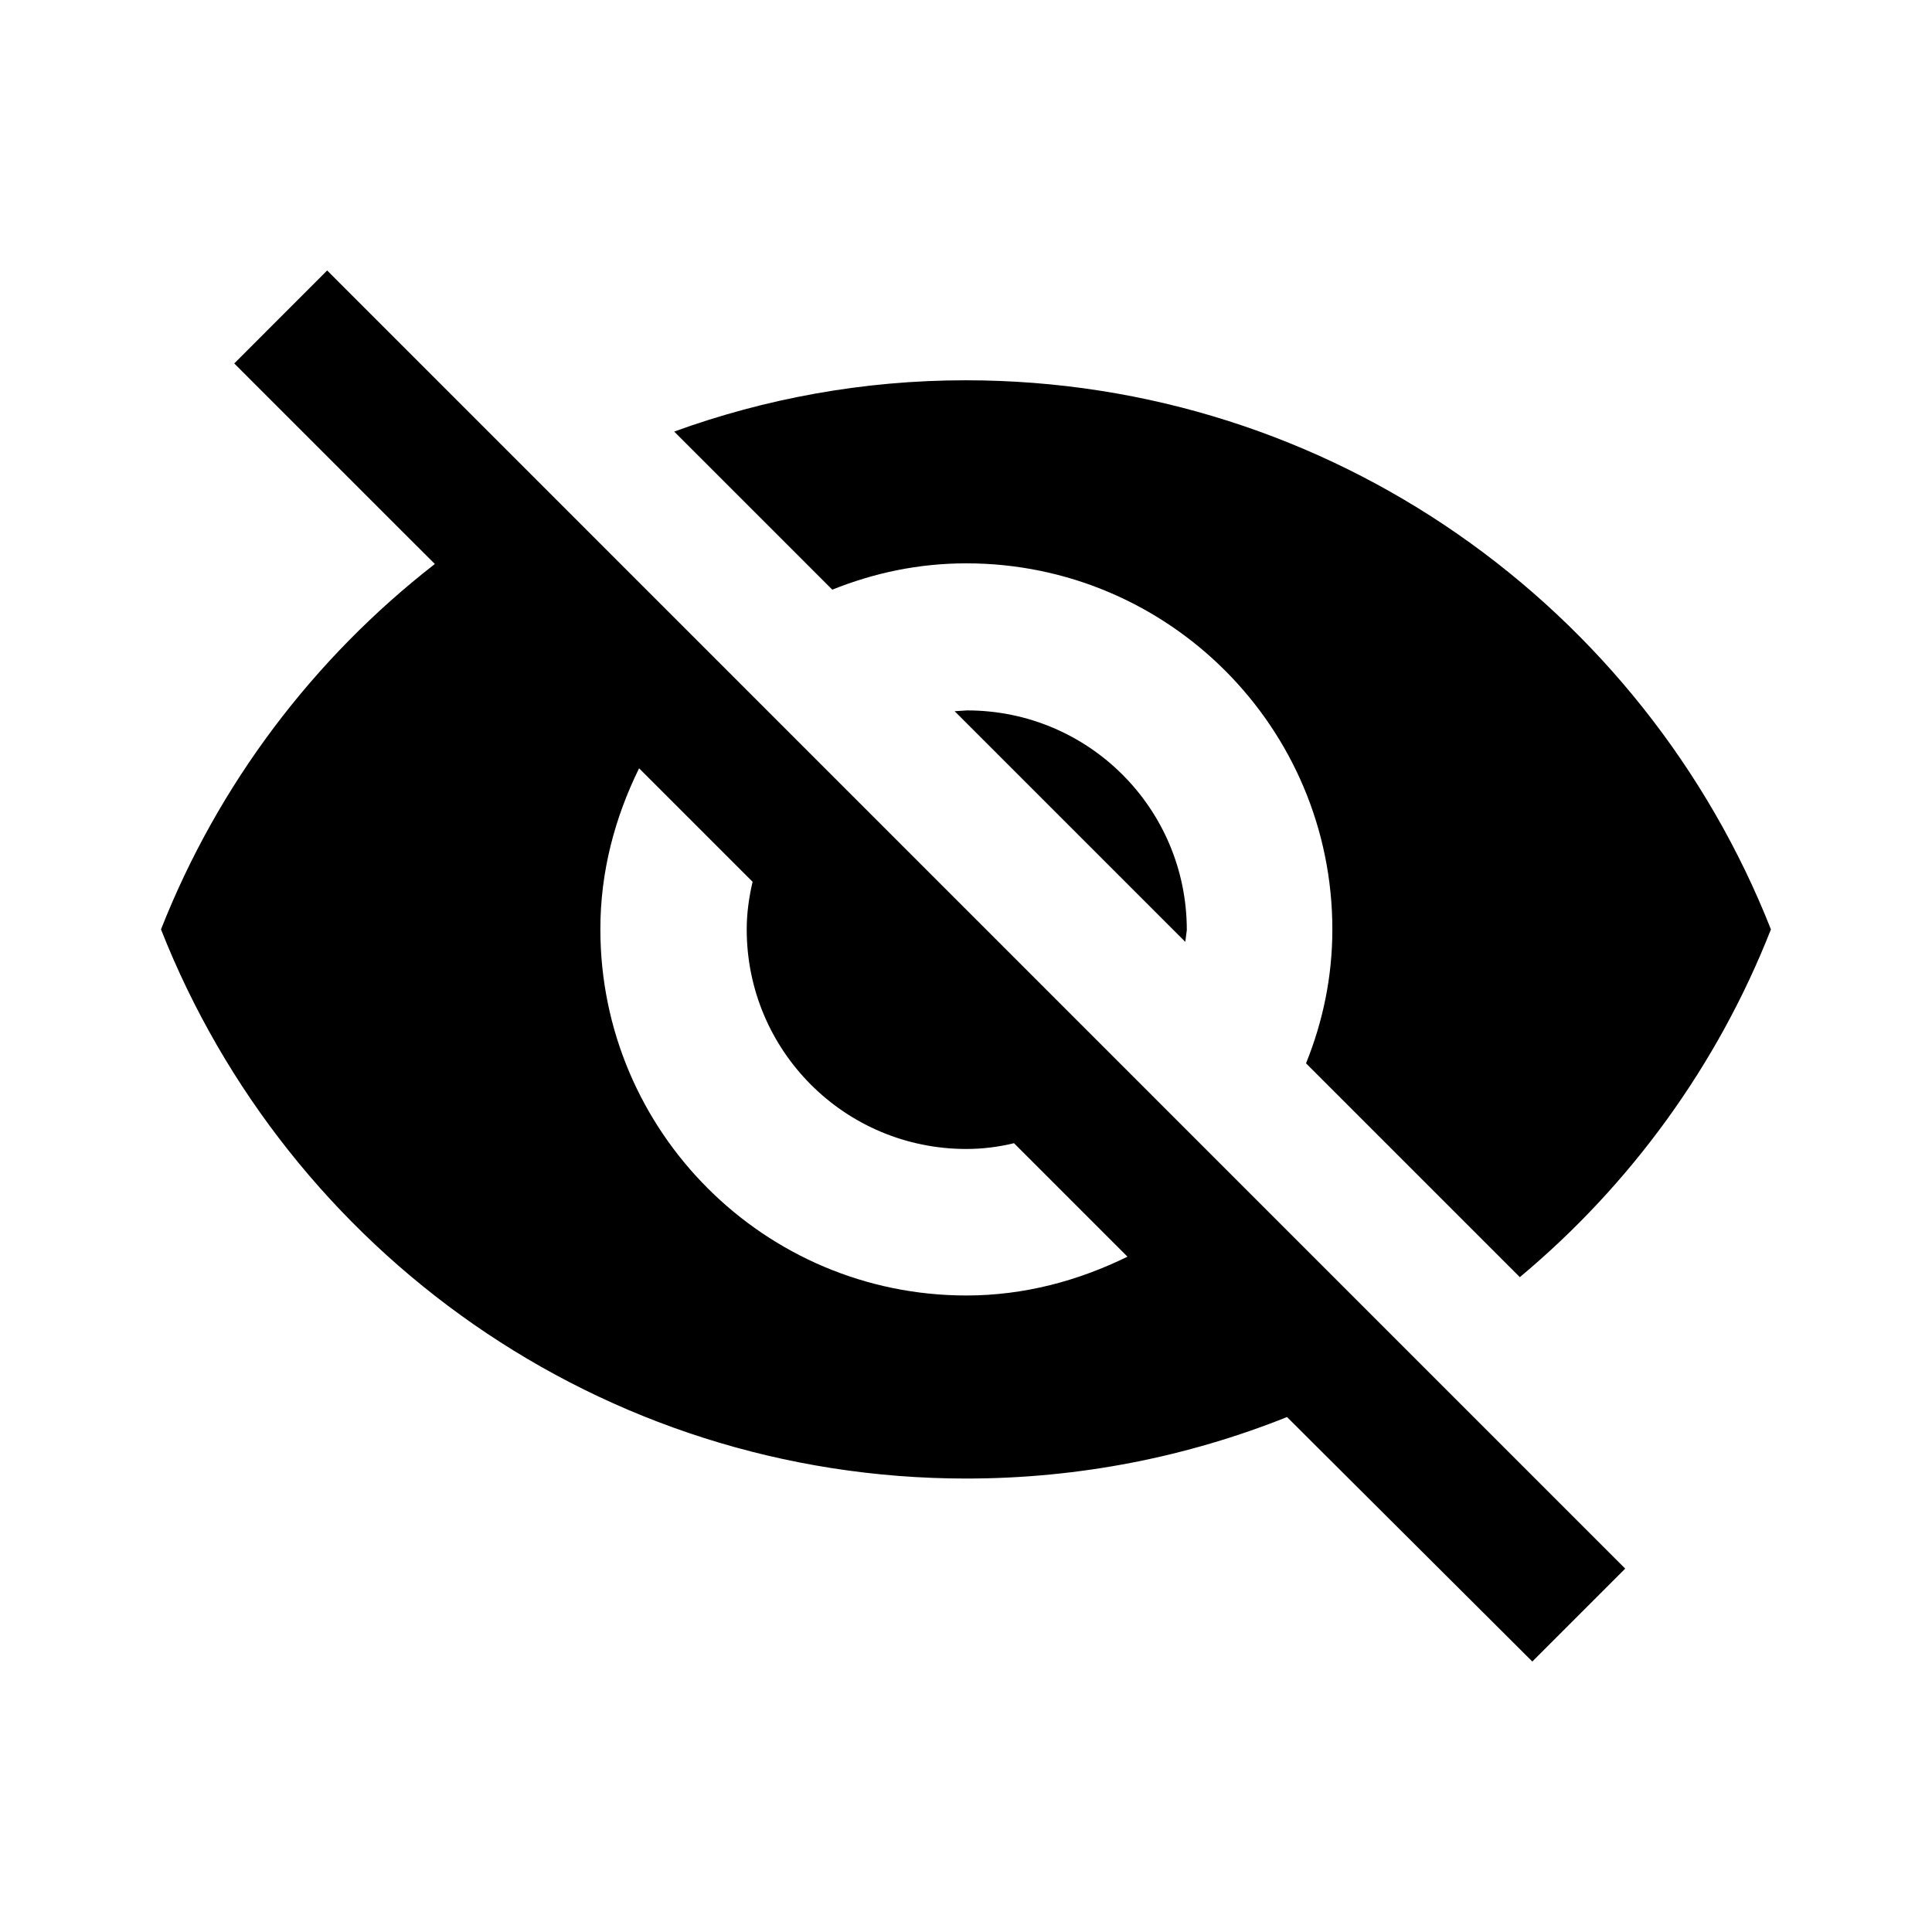
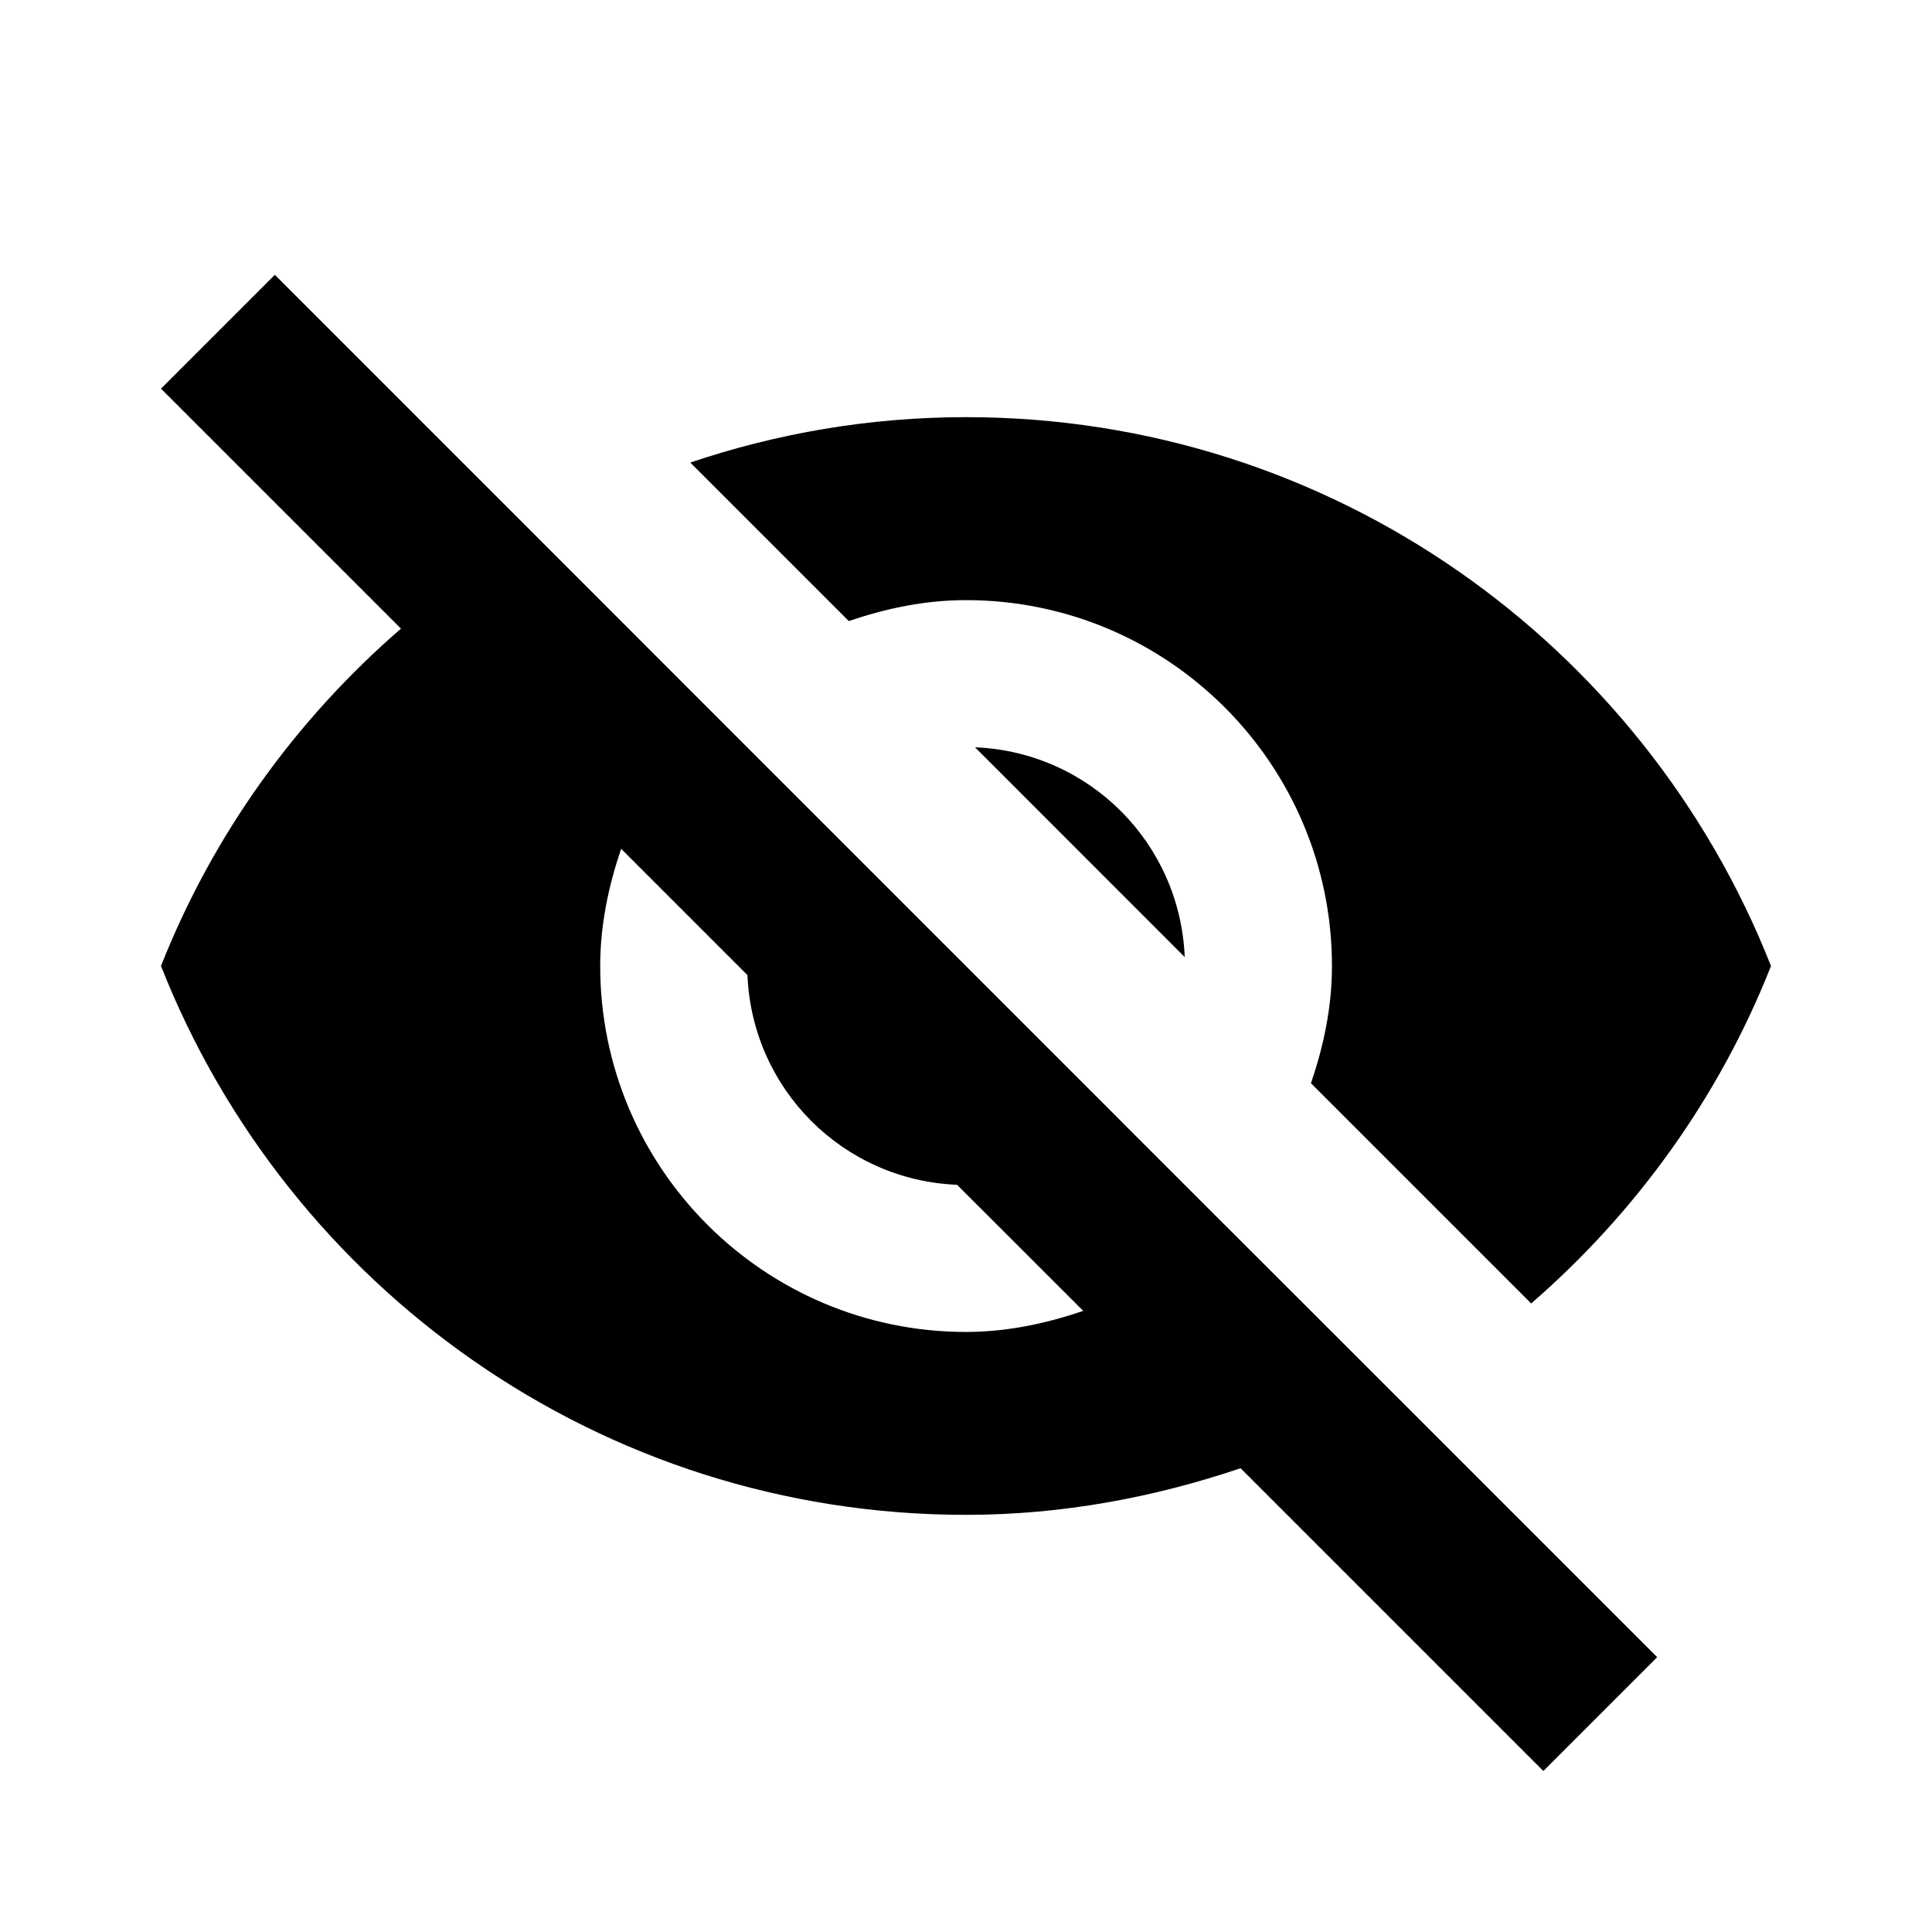
<svg xmlns="http://www.w3.org/2000/svg" version="1.1" id="master" x="0px" y="0px" width="24px" height="24px" viewBox="0 0 24 24" enable-background="new 0 0 24 24" xml:space="preserve">
  <rect fill="none" width="24" height="24" />
-   <path d="M12.004,6.998c2.51,0,4.547,2.037,4.547,4.547c0,0.591-0.118,1.146-0.327,1.664l2.656,2.656  c1.373-1.146,2.455-2.629,3.119-4.32c-1.574-3.993-5.457-6.821-10.004-6.821c-1.274,0-2.492,0.228-3.62,0.637l1.964,1.964  C10.859,7.116,11.414,6.998,12.004,6.998z M2.91,4.515l2.073,2.073l0.419,0.418C3.892,8.18,2.709,9.745,2,11.545  c1.573,3.994,5.457,6.822,10.004,6.822c1.41,0,2.755-0.273,3.984-0.764l0.382,0.381l2.665,2.656l1.154-1.154L4.064,3.36L2.91,4.515z   M7.939,9.544l1.41,1.41c-0.045,0.191-0.073,0.391-0.073,0.591c0,1.509,1.219,2.728,2.729,2.728c0.2,0,0.4-0.025,0.591-0.072  l1.41,1.41c-0.61,0.299-1.283,0.482-2.001,0.482c-2.51,0-4.547-2.039-4.547-4.548C7.457,10.827,7.639,10.154,7.939,9.544z   M11.859,8.835l2.865,2.865l0.019-0.146c0-1.509-1.219-2.729-2.729-2.729L11.859,8.835z" />
+   <path d="M10.544,7.715L8.575,5.746C9.651,5.383,10.801,5.182,12,5.182c4.546,0,8.427,2.827,10,6.818  c-0.644,1.632-1.677,3.063-2.979,4.192l-2.736-2.736c0.157-0.459,0.261-0.943,0.261-1.456c0-2.509-2.038-4.545-4.546-4.545  C11.488,7.455,11.004,7.559,10.544,7.715z M17.374,17.374l3.212,3.212L19.172,22l-3.761-3.761c-1.074,0.362-2.215,0.579-3.411,0.579  c-4.545,0-8.427-2.827-10-6.818c0.644-1.632,1.678-3.063,2.981-4.191L2,4.828l1.414-1.414l3.212,3.212c0,0,0,0,0,0l2.16,2.161  c0,0,0,0,0,0l1.283,1.283l0,0l3.86,3.86c0,0,0,0-0.001,0l1.283,1.283c0.001,0,0.001,0,0.001,0L17.374,17.374z M13.456,16.284  l-1.567-1.566c-1.417-0.058-2.545-1.188-2.604-2.605l-1.569-1.569c-0.156,0.46-0.26,0.944-0.26,1.457  c0,2.509,2.036,4.545,4.545,4.545C12.513,16.545,12.997,16.441,13.456,16.284z M14.717,11.889c-0.058-1.418-1.188-2.548-2.605-2.606  L14.717,11.889z" />
</svg>
